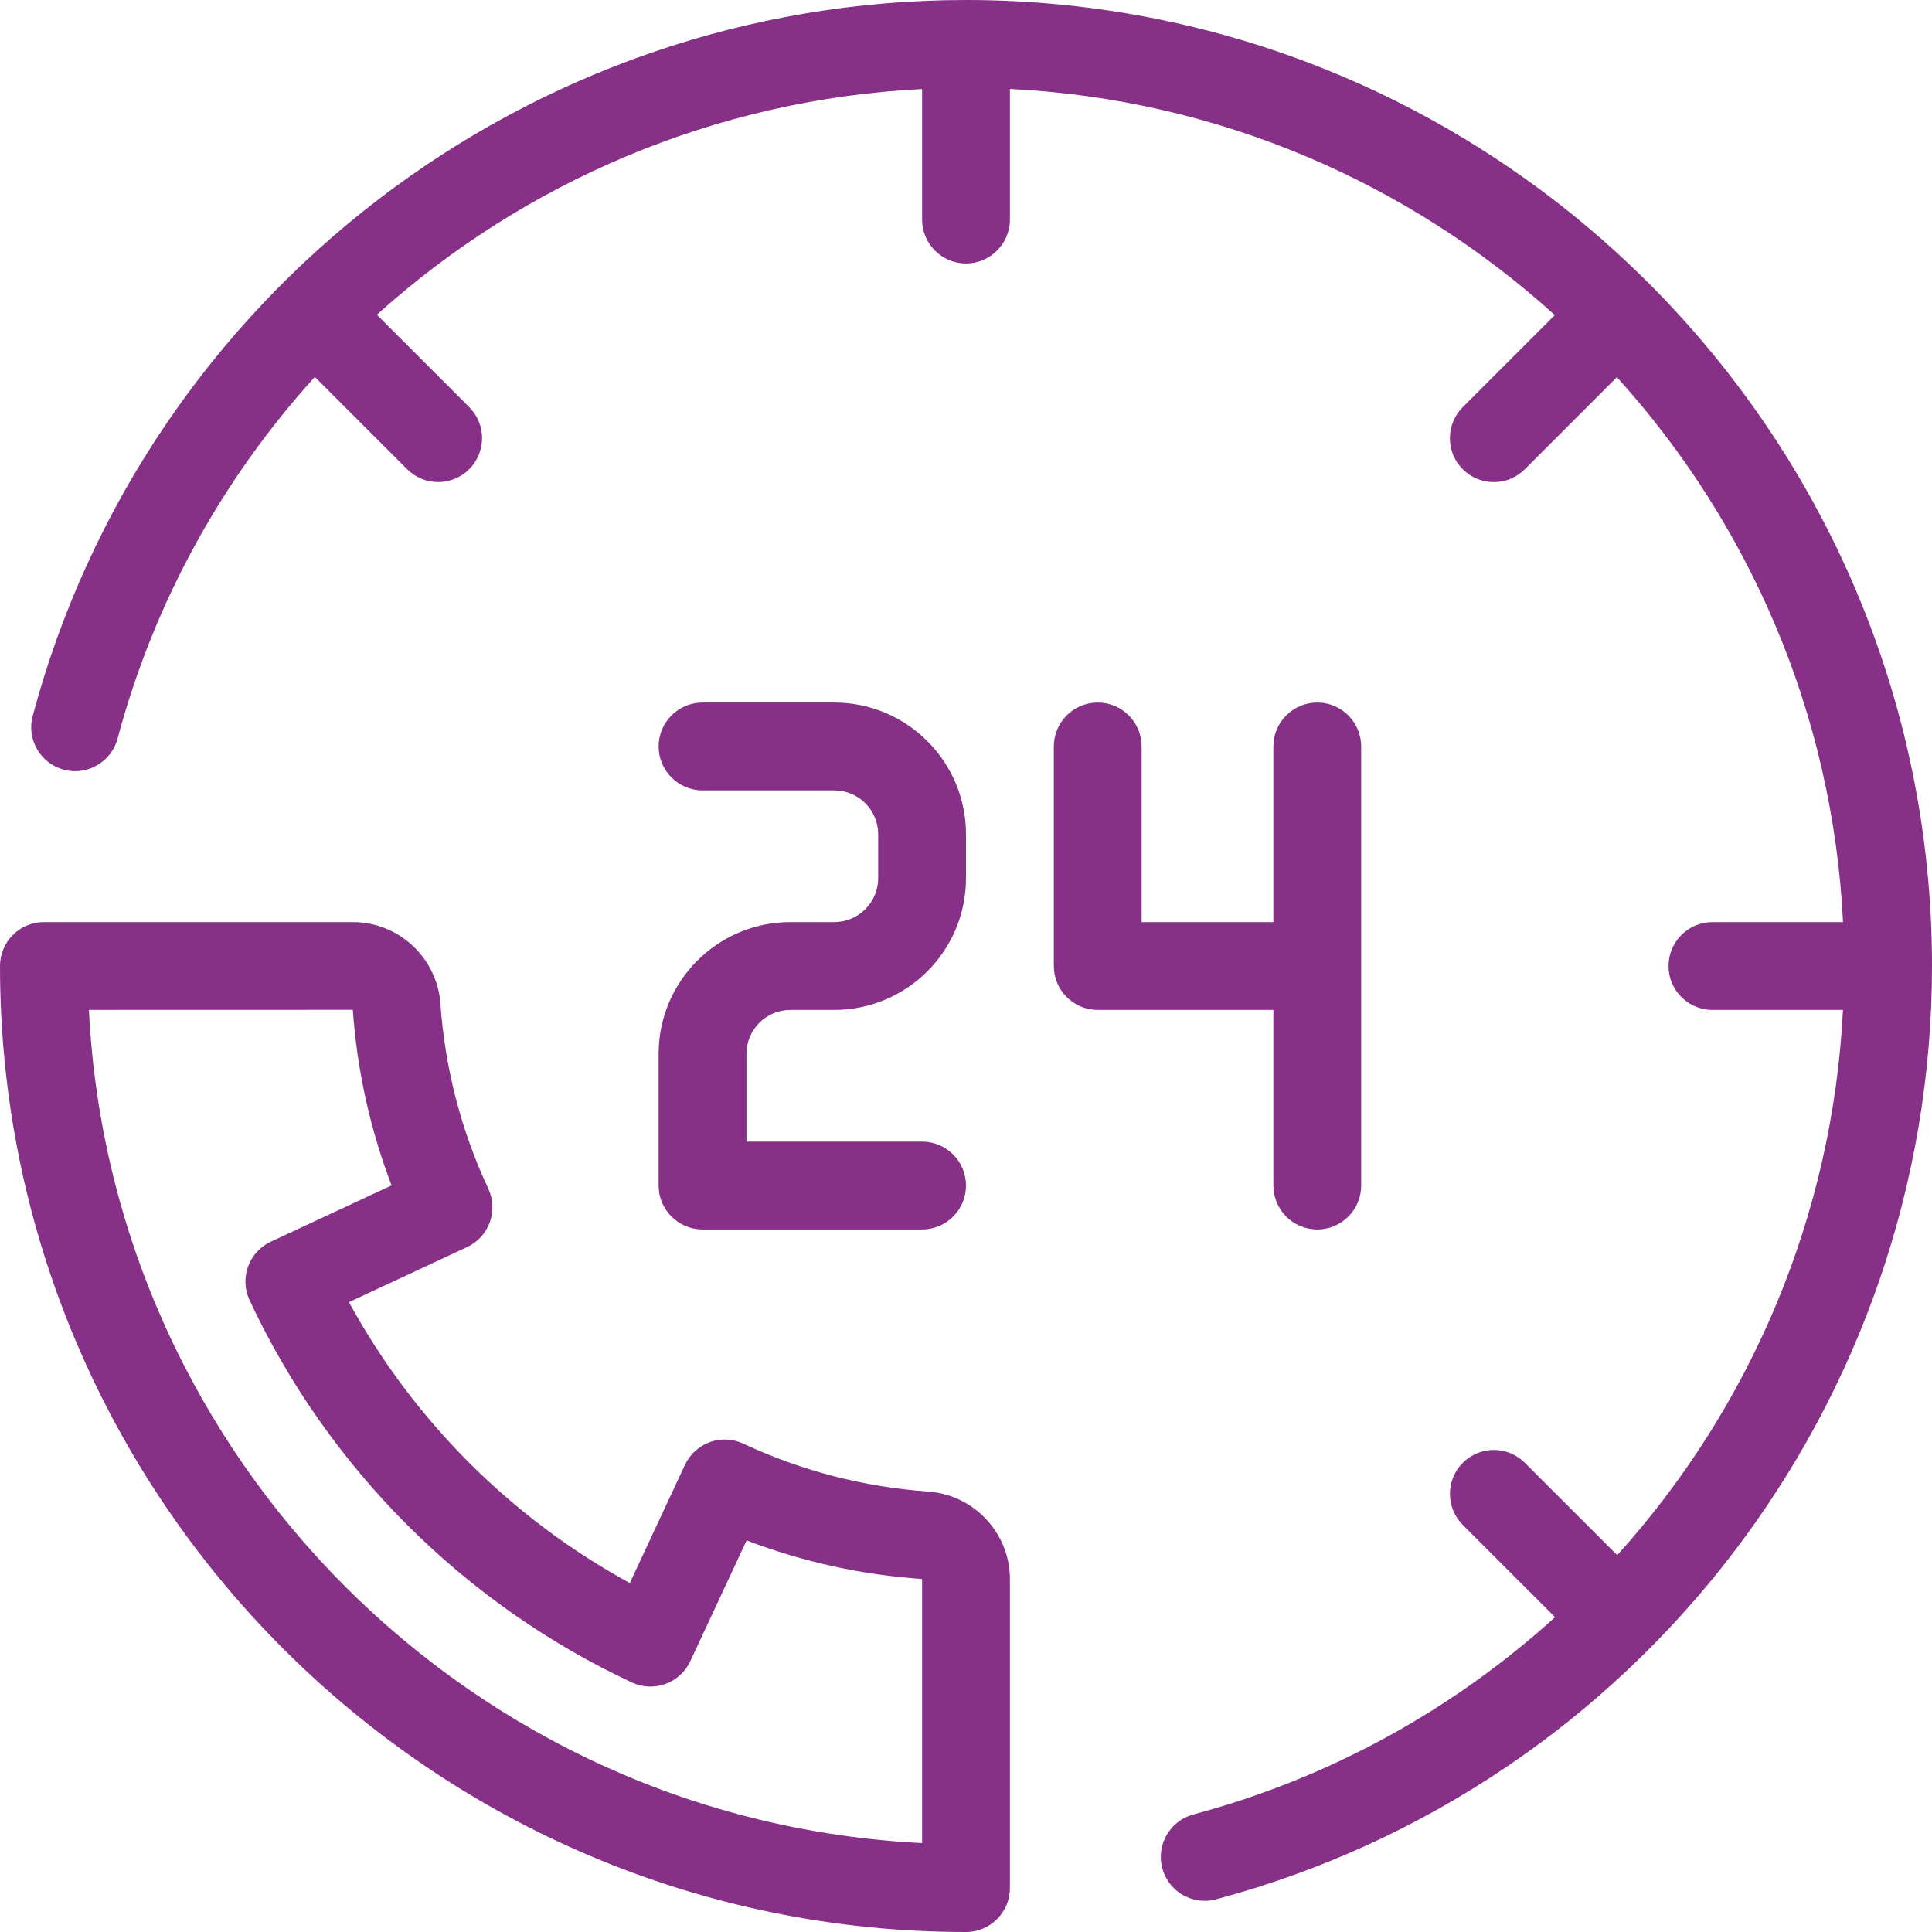
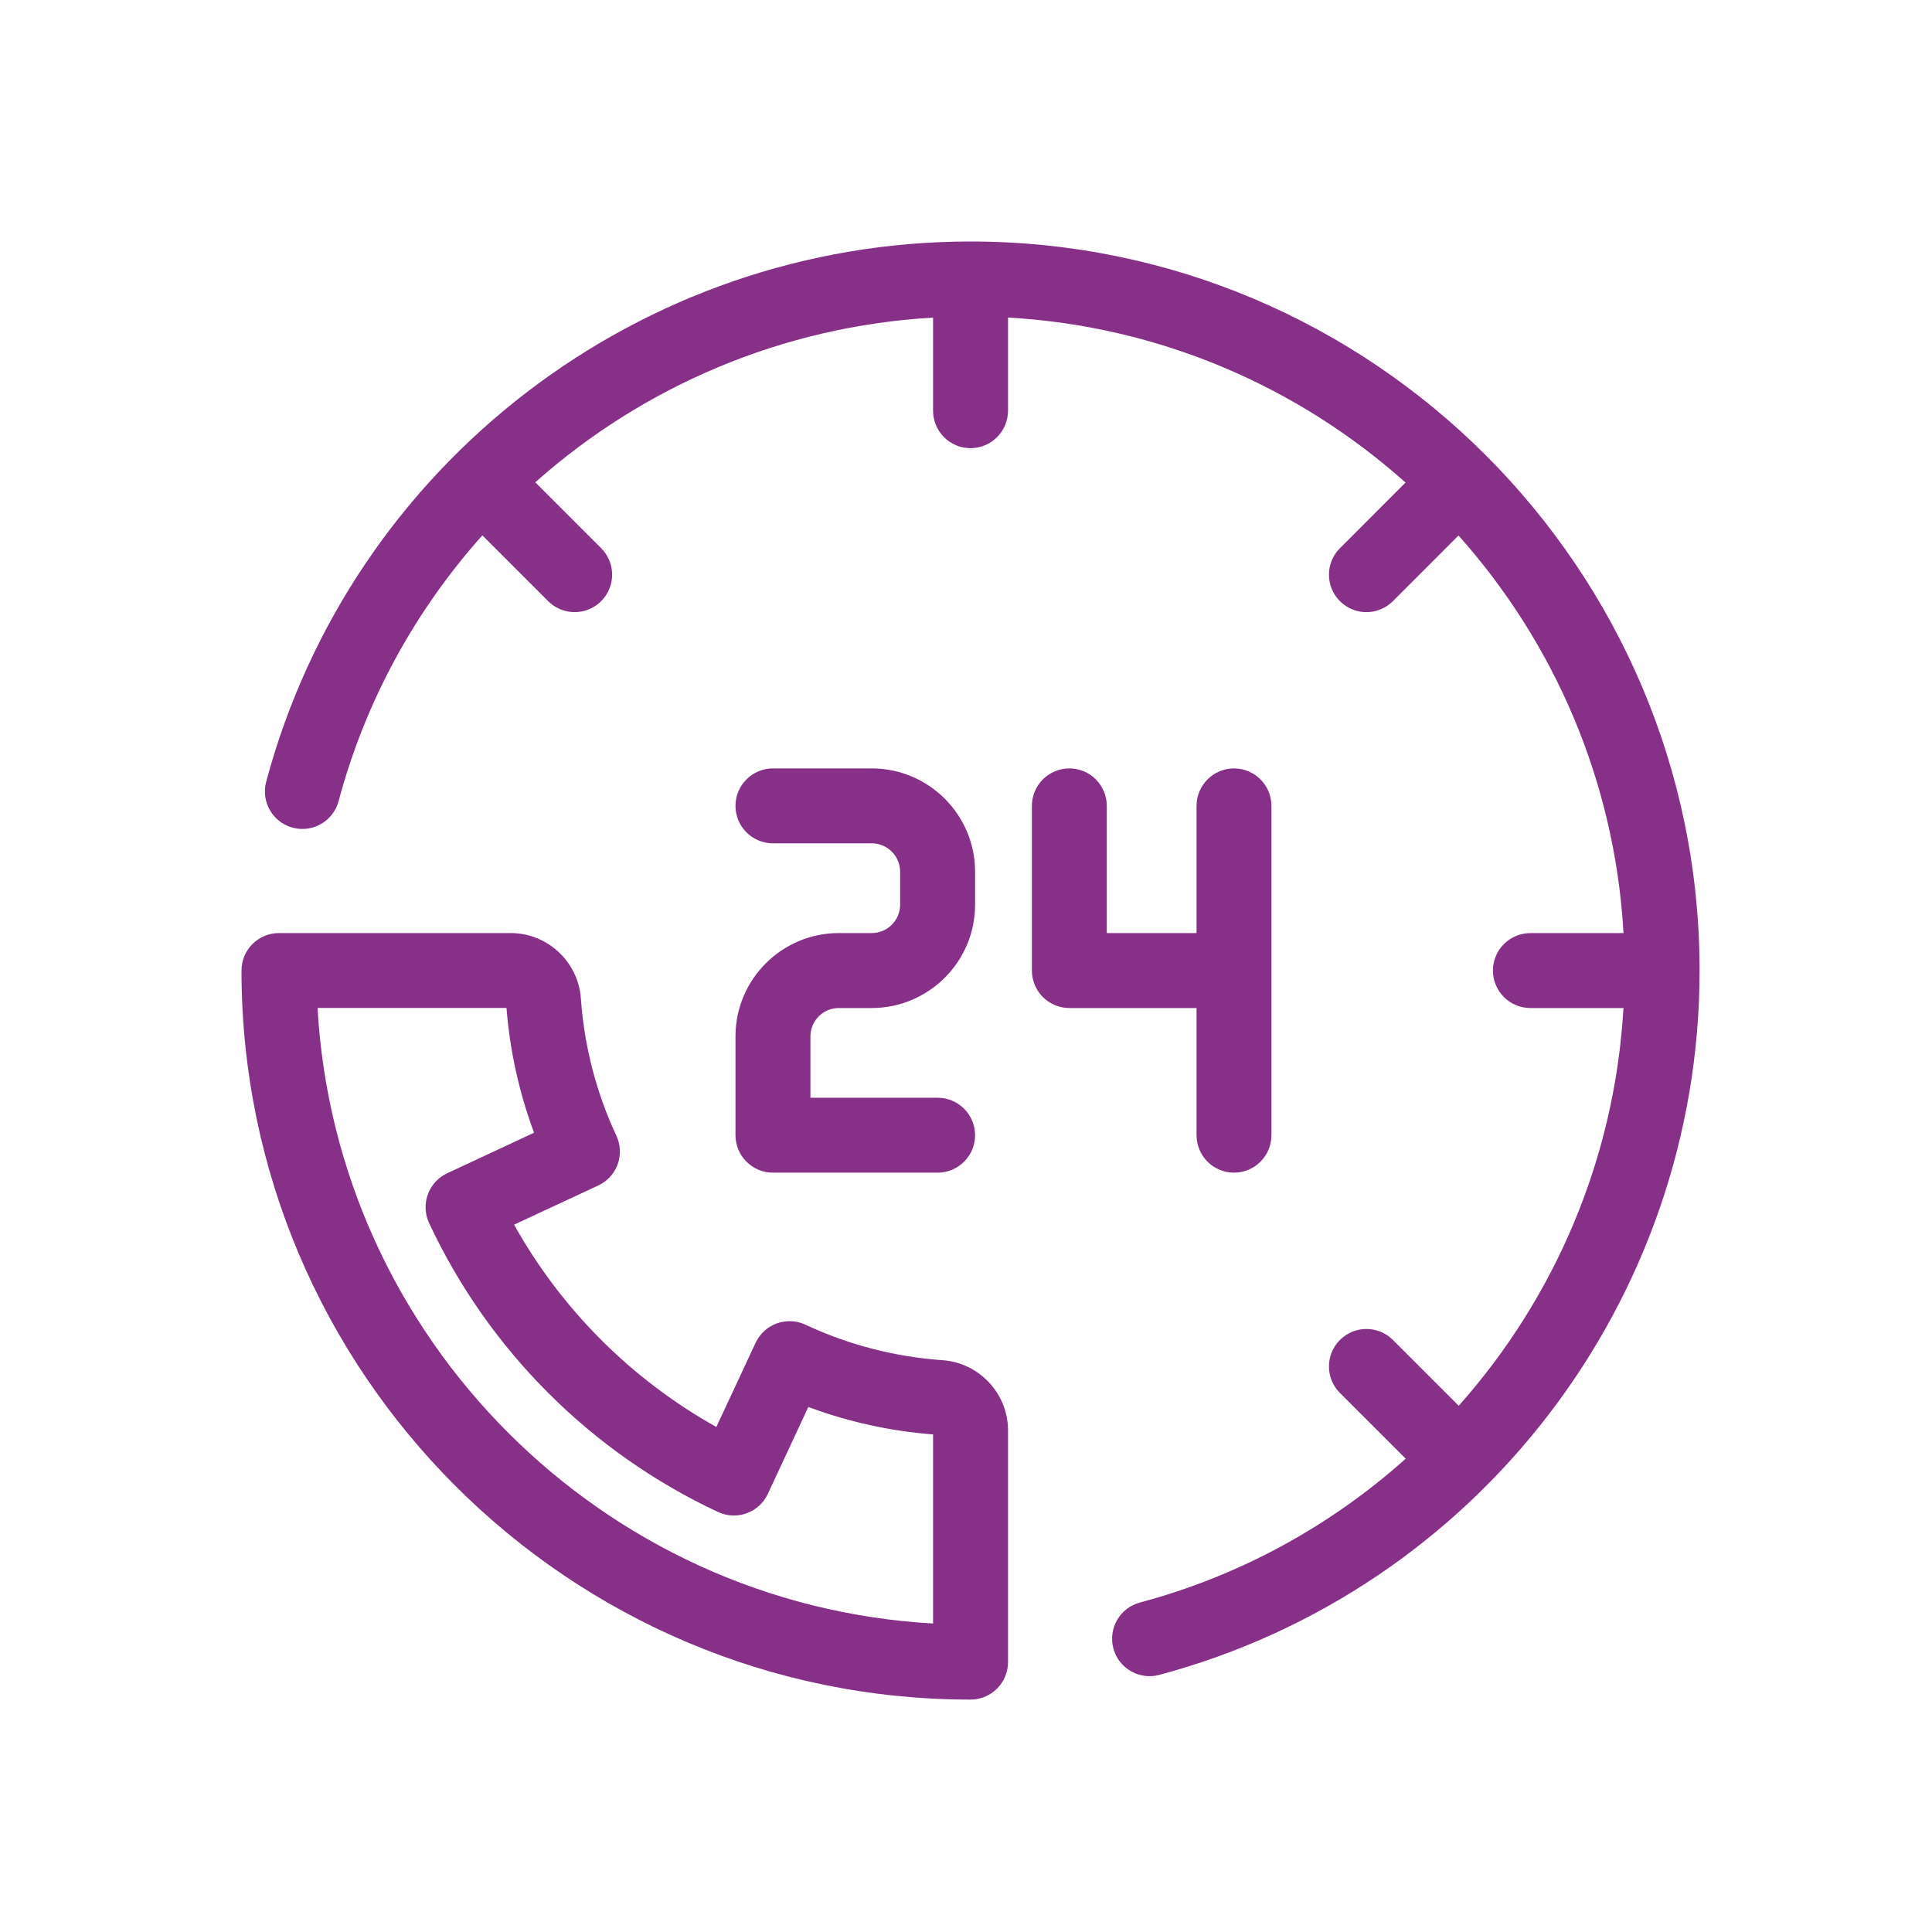
- <svg xmlns="http://www.w3.org/2000/svg" width="52" height="52" viewBox="0 0 52 52" fill="none">
-   <path d="M24.987 40.146C23.251 40.023 21.575 39.59 20.006 38.856C19.722 38.724 19.397 38.709 19.102 38.816C18.808 38.924 18.567 39.144 18.435 39.428L16.951 42.608C13.763 40.867 11.132 38.236 9.392 35.048L12.572 33.565C12.856 33.433 13.076 33.193 13.183 32.898C13.29 32.603 13.275 32.278 13.143 31.994C12.41 30.425 11.976 28.749 11.854 27.012C11.766 25.782 10.733 24.818 9.501 24.818H1.182C0.529 24.818 0 25.348 0 26C0 40.337 11.663 52 26 52C26.652 52 27.182 51.471 27.182 50.818V42.499C27.182 41.267 26.218 40.234 24.987 40.146ZM24.818 49.607C12.723 49.009 2.991 39.276 2.393 27.181L9.496 27.179C9.611 28.809 9.962 30.393 10.54 31.905L7.288 33.421C7.004 33.554 6.784 33.794 6.677 34.088C6.57 34.383 6.584 34.708 6.716 34.992C8.829 39.515 12.485 43.171 17.008 45.284C17.291 45.416 17.616 45.431 17.912 45.323C18.206 45.216 18.446 44.996 18.579 44.712L20.095 41.46C21.607 42.038 23.19 42.388 24.818 42.499V49.607ZM23.636 23.636V22.454C23.636 21.803 23.106 21.273 22.454 21.273H18.909C18.257 21.273 17.727 20.743 17.727 20.091C17.727 19.439 18.257 18.909 18.909 18.909H22.454C24.41 18.909 26 20.499 26 22.454V23.636C26 25.592 24.41 27.182 22.454 27.182H21.273C20.621 27.182 20.091 27.712 20.091 28.364V30.727H24.818C25.471 30.727 26 31.257 26 31.909C26 32.562 25.471 33.091 24.818 33.091H18.909C18.257 33.091 17.727 32.562 17.727 31.909V28.364C17.727 26.408 19.317 24.818 21.273 24.818H22.454C23.106 24.818 23.636 24.288 23.636 23.636ZM34.273 27.182H29.546C28.893 27.182 28.364 26.652 28.364 26V20.091C28.364 19.439 28.893 18.909 29.546 18.909C30.198 18.909 30.727 19.439 30.727 20.091V24.818H34.273V20.091C34.273 19.439 34.802 18.909 35.455 18.909C36.107 18.909 36.636 19.439 36.636 20.091V31.909C36.636 32.562 36.107 33.091 35.455 33.091C34.802 33.091 34.273 32.562 34.273 31.909V27.182ZM52 26C52 37.758 44.076 48.088 32.73 51.121C32.628 51.148 32.525 51.161 32.424 51.161C31.902 51.161 31.424 50.812 31.283 50.284C31.114 49.654 31.489 49.006 32.12 48.837C35.832 47.845 39.139 45.989 41.855 43.526L39.371 41.043C38.91 40.581 38.91 39.833 39.371 39.372C39.833 38.91 40.581 38.91 41.042 39.372L43.528 41.857C47.105 37.895 49.326 32.745 49.604 27.182H46.091C45.438 27.182 44.909 26.653 44.909 26.001C44.909 25.348 45.438 24.819 46.091 24.819H49.606C49.328 19.191 47.071 14.075 43.519 10.152L41.042 12.63C40.81 12.861 40.509 12.976 40.206 12.976C39.904 12.976 39.602 12.861 39.37 12.63C38.909 12.169 38.909 11.421 39.37 10.959L41.848 8.481C37.926 4.929 32.81 2.672 27.182 2.394V5.909C27.182 6.561 26.652 7.091 26 7.091C25.348 7.091 24.818 6.561 24.818 5.909V2.396C19.256 2.674 14.106 4.895 10.143 8.472L12.629 10.958C13.09 11.419 13.09 12.167 12.629 12.629C12.398 12.86 12.096 12.975 11.793 12.975C11.491 12.975 11.189 12.86 10.958 12.629L8.474 10.145C6.011 12.861 4.156 16.167 3.164 19.88C2.995 20.511 2.346 20.885 1.717 20.717C1.086 20.548 0.711 19.901 0.88 19.27C3.912 7.924 14.242 0 26 0C40.337 0 52 11.663 52 26Z" fill="#863087" />
+ <svg xmlns="http://www.w3.org/2000/svg" width="64" height="64" viewBox="0 0 64 64" fill="none">
+   <path d="M16.92 30.909C18.136 30.909 19.156 31.86 19.242 33.073C19.354 34.659 19.749 36.188 20.418 37.62C20.557 37.918 20.573 38.26 20.461 38.569C20.349 38.879 20.117 39.131 19.818 39.27L17.03 40.569C18.597 43.378 20.922 45.702 23.73 47.27L25.031 44.481C25.171 44.183 25.423 43.953 25.731 43.84L25.85 43.804C26.127 43.733 26.42 43.76 26.681 43.882C28.113 44.551 29.641 44.947 31.226 45.059C32.44 45.146 33.392 46.165 33.392 47.381V55.06C33.392 55.745 32.835 56.301 32.15 56.301C18.834 56.301 8 45.467 8 32.15C8 31.465 8.556 30.909 9.241 30.909H16.92ZM32.15 8C45.467 8 56.301 18.834 56.301 32.15C56.301 43.072 48.94 52.667 38.401 55.483C38.294 55.512 38.187 55.525 38.081 55.525C37.567 55.525 37.094 55.204 36.914 54.707L36.882 54.605C36.705 53.943 37.099 53.263 37.761 53.086C41.111 52.191 44.099 50.527 46.566 48.321L44.387 46.143C43.902 45.658 43.902 44.872 44.387 44.388C44.871 43.903 45.657 43.903 46.142 44.388L48.322 46.568C51.507 42.99 53.494 38.376 53.779 33.392H50.696C50.011 33.392 49.455 32.836 49.455 32.151C49.455 31.466 50.011 30.91 50.696 30.91H53.781C53.495 25.869 51.478 21.283 48.315 17.739L46.141 19.915C45.898 20.157 45.581 20.278 45.264 20.278C44.946 20.278 44.629 20.157 44.387 19.915C43.902 19.43 43.902 18.645 44.387 18.16L46.56 15.985C43.017 12.822 38.432 10.805 33.392 10.519V13.604C33.392 14.29 32.835 14.846 32.15 14.846C31.465 14.846 30.909 14.29 30.909 13.604V10.521C25.925 10.806 21.311 12.793 17.732 15.977L19.914 18.159C20.399 18.644 20.399 19.43 19.914 19.914C19.672 20.157 19.354 20.277 19.036 20.277C18.719 20.277 18.402 20.156 18.159 19.914L15.979 17.734C13.774 20.202 12.111 23.19 11.216 26.54C11.038 27.202 10.358 27.595 9.696 27.418C9.034 27.241 8.641 26.562 8.817 25.899C11.634 15.361 21.229 8 32.15 8ZM10.519 33.39C11.139 44.352 19.947 53.16 30.909 53.781V47.517C29.488 47.407 28.104 47.102 26.777 46.608L25.436 49.486C25.297 49.785 25.045 50.015 24.735 50.128C24.463 50.227 24.168 50.227 23.899 50.133L23.786 50.087C19.579 48.121 16.179 44.721 14.214 40.515C14.075 40.216 14.061 39.875 14.173 39.565C14.285 39.256 14.516 39.004 14.815 38.865L17.691 37.523C17.198 36.196 16.891 34.812 16.778 33.389L10.519 33.39ZM28.878 25.455C30.766 25.455 32.301 26.99 32.301 28.878V29.969C32.301 31.856 30.765 33.392 28.878 33.392H27.787C27.268 33.392 26.846 33.813 26.846 34.332V36.364H31.06C31.744 36.364 32.3 36.92 32.301 37.605C32.301 38.289 31.745 38.846 31.06 38.846H25.605C24.92 38.846 24.364 38.289 24.364 37.605V34.332C24.364 32.444 25.899 30.909 27.787 30.909H28.878C29.396 30.909 29.818 30.487 29.818 29.969V28.878C29.818 28.359 29.397 27.937 28.878 27.936H25.605C24.92 27.936 24.364 27.381 24.364 26.696C24.364 26.011 24.92 25.455 25.605 25.455H28.878ZM40.878 25.455C41.563 25.455 42.118 26.011 42.118 26.696V37.605C42.118 38.289 41.563 38.846 40.878 38.846C40.193 38.846 39.637 38.289 39.637 37.605V33.392H35.423C34.738 33.392 34.183 32.835 34.183 32.15V26.696C34.183 26.011 34.738 25.455 35.423 25.455C36.108 25.455 36.664 26.011 36.664 26.696V30.909H39.637V26.696C39.637 26.011 40.193 25.455 40.878 25.455Z" fill="#863087" />
</svg>
